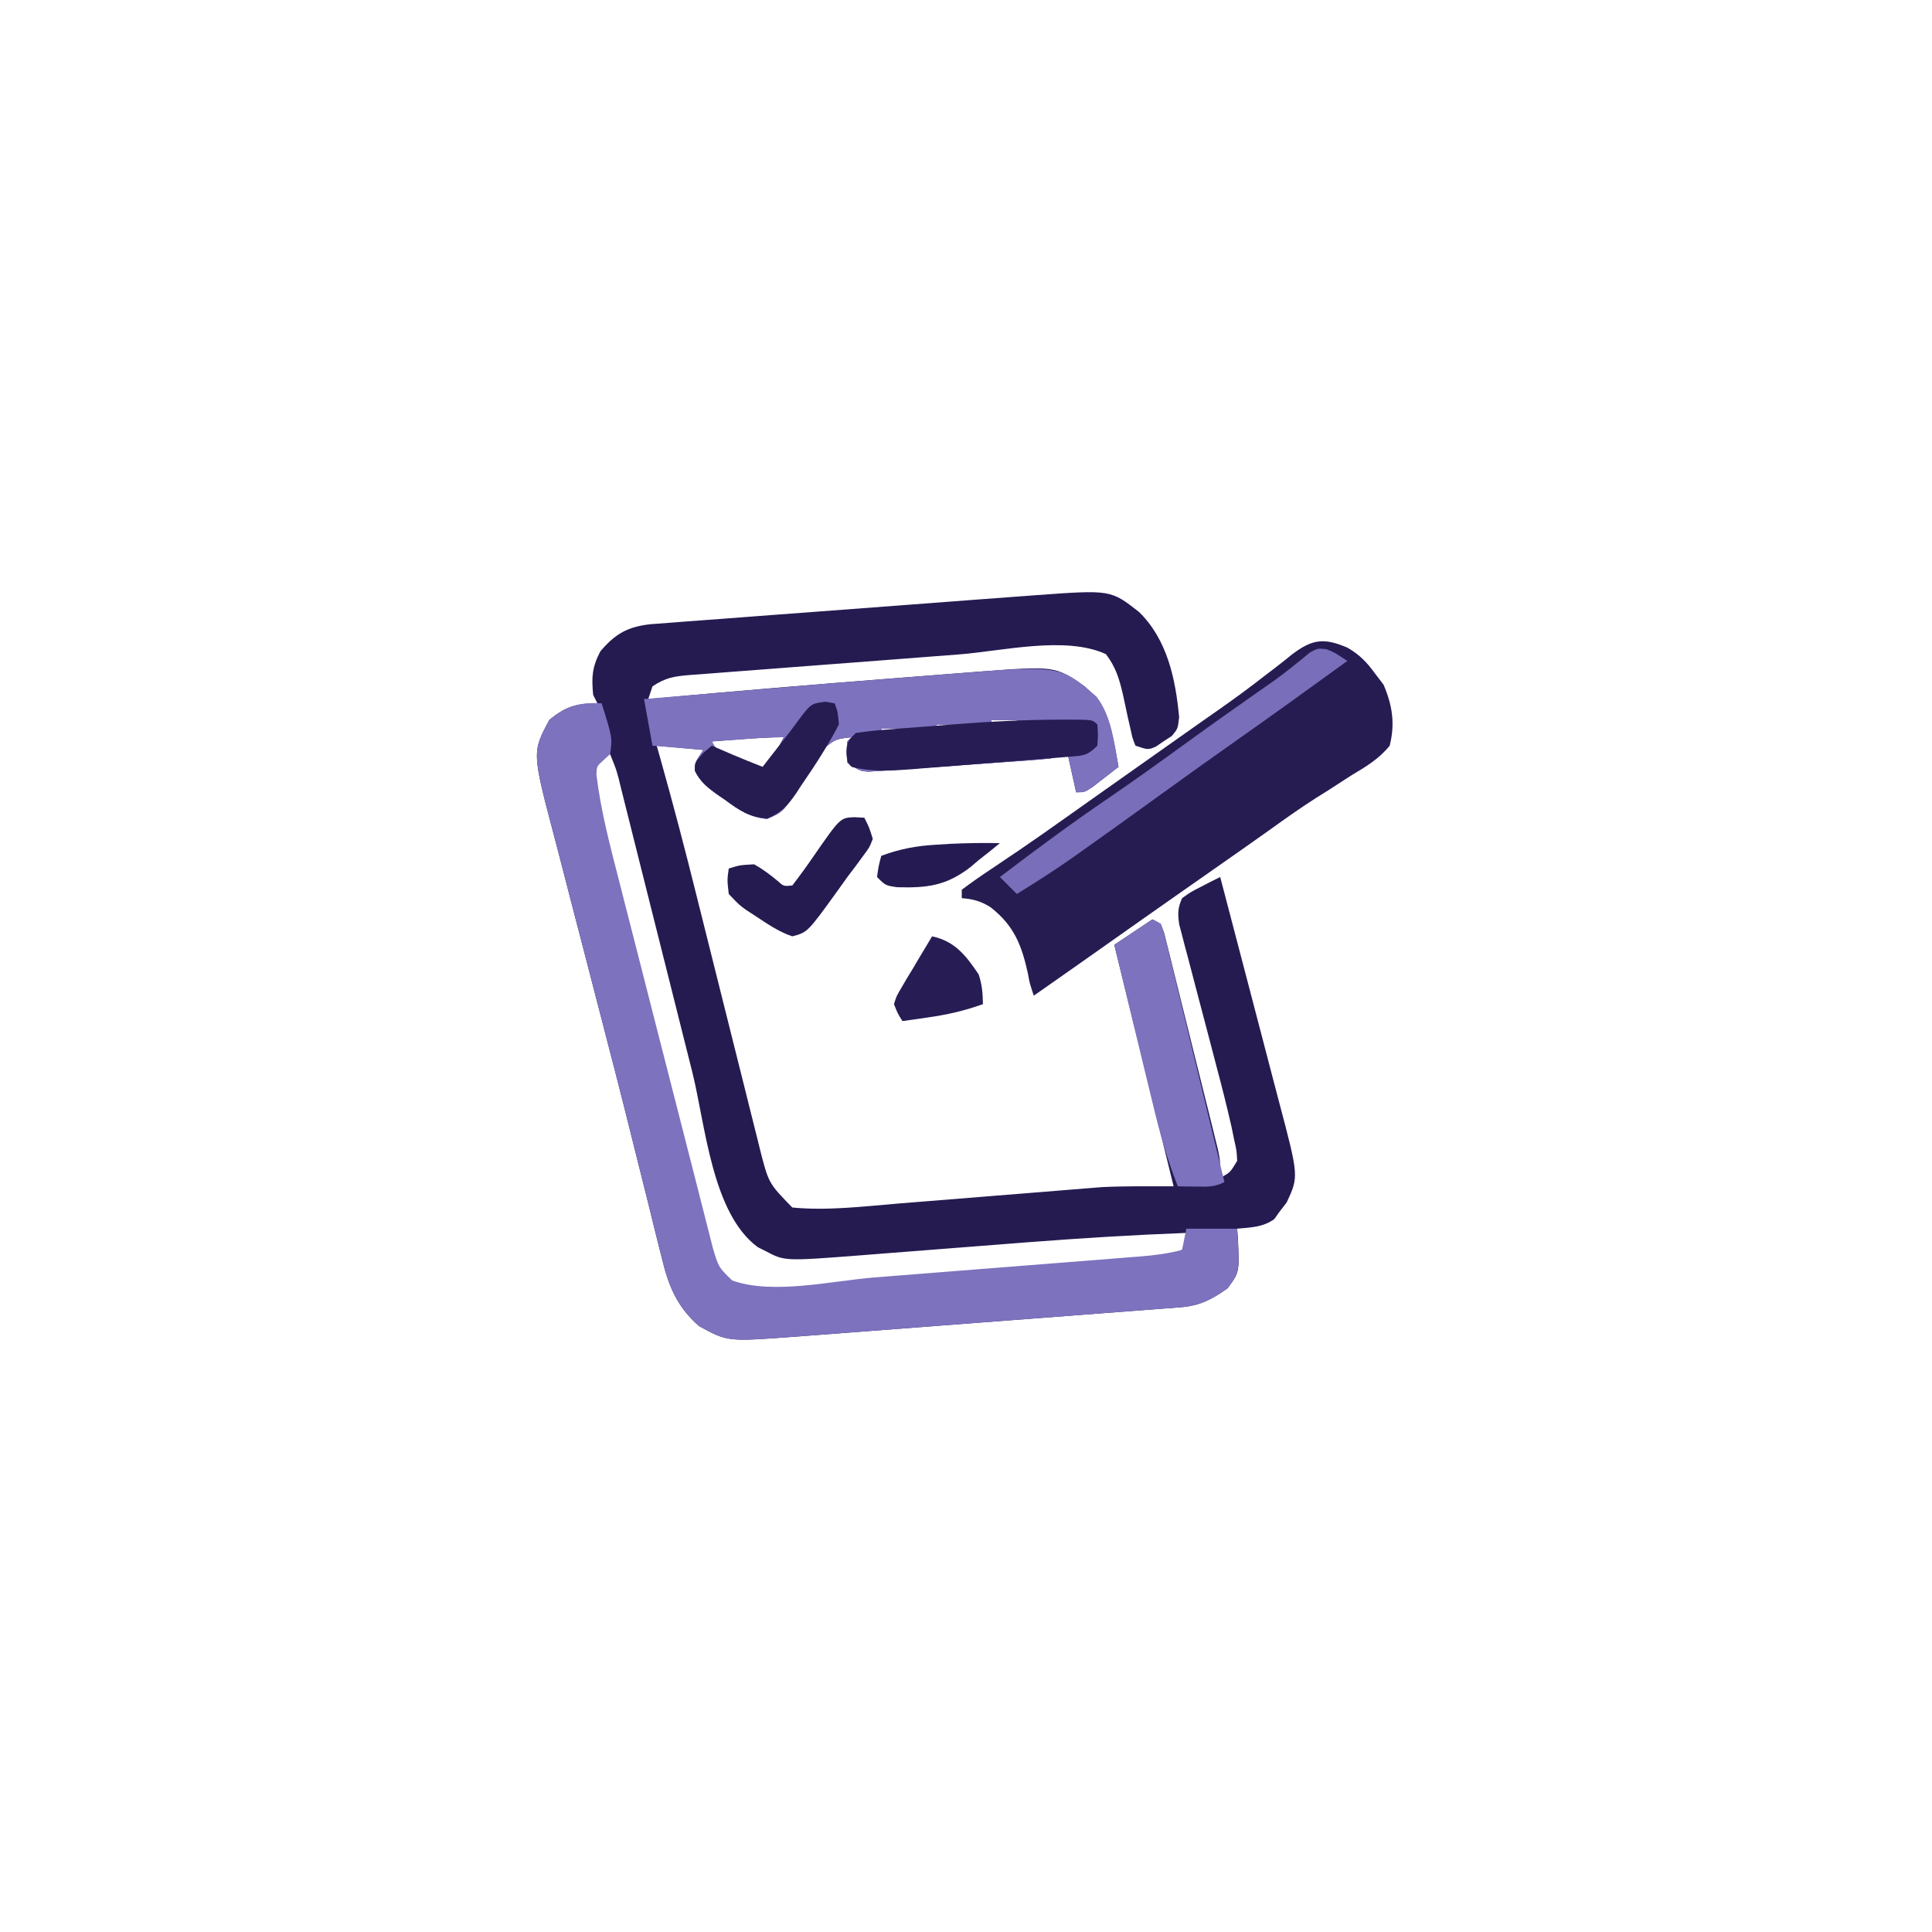
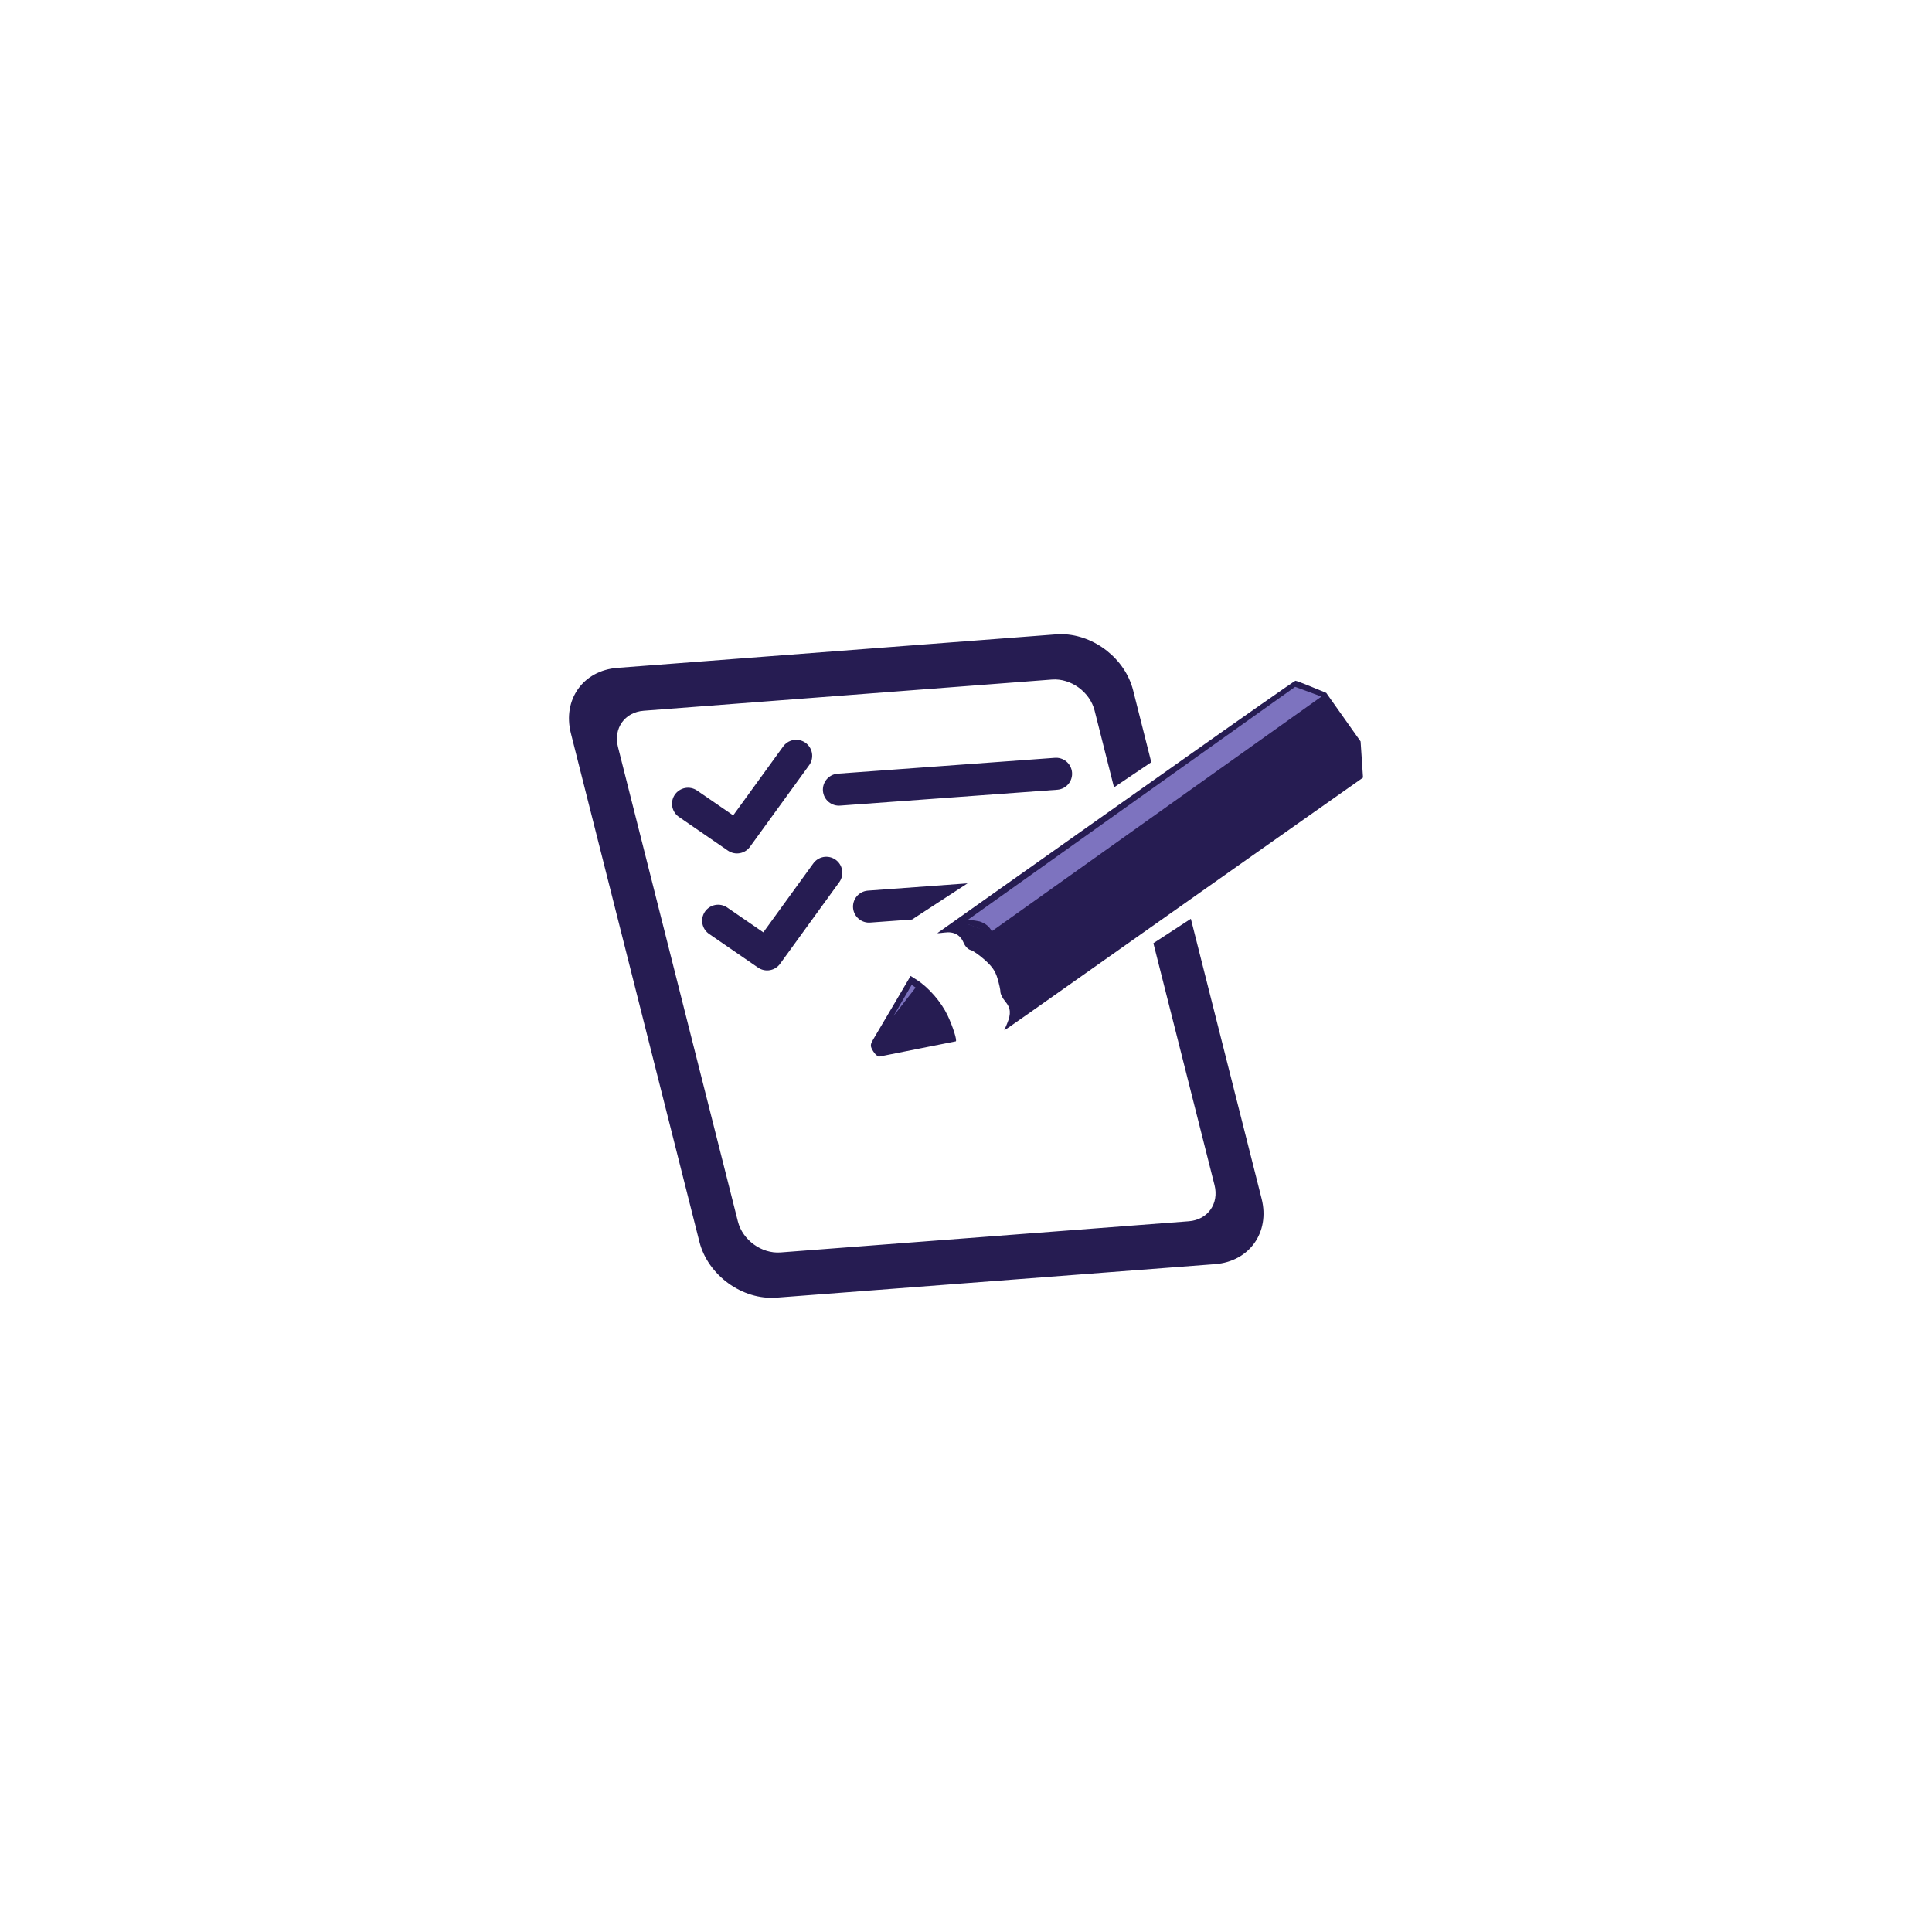
- <svg xmlns="http://www.w3.org/2000/svg" version="1.1" width="456" height="456">
-   <path d="M0 0 C6.661 6.52 8.613 15.787 9.453 24.824 C9.148 27.547 9.148 27.547 7.723 29.262 C7.1 29.665 6.477 30.069 5.836 30.484 C5.221 30.906 4.606 31.327 3.973 31.762 C2.148 32.547 2.148 32.547 -0.852 31.547 C-1.572 29.753 -1.572 29.753 -2.062 27.434 C-2.256 26.598 -2.449 25.762 -2.648 24.9 C-3.031 23.136 -3.409 21.37 -3.781 19.604 C-4.669 15.8 -5.447 13.08 -7.828 9.941 C-17.332 5.558 -32.261 9.215 -42.508 10.008 C-44.503 10.16 -46.498 10.312 -48.493 10.464 C-52.652 10.782 -56.81 11.104 -60.969 11.428 C-66.302 11.842 -71.637 12.245 -76.971 12.645 C-81.081 12.954 -85.19 13.272 -89.299 13.592 C-91.267 13.744 -93.235 13.893 -95.203 14.039 C-97.944 14.243 -100.684 14.459 -103.424 14.677 C-104.237 14.736 -105.051 14.794 -105.889 14.854 C-109.622 15.163 -111.675 15.429 -114.852 17.547 C-115.182 18.537 -115.512 19.527 -115.852 20.547 C-114.715 20.442 -114.715 20.442 -113.556 20.335 C-94.976 18.632 -76.387 17.079 -57.786 15.632 C-55.463 15.451 -53.141 15.269 -50.819 15.086 C-47.516 14.826 -44.213 14.57 -40.91 14.316 C-39.435 14.199 -39.435 14.199 -37.931 14.08 C-19.824 12.71 -19.824 12.71 -12.852 17.547 C-6.954 22.658 -6.213 29.085 -4.852 36.547 C-6.139 37.553 -7.431 38.551 -8.727 39.547 C-9.446 40.104 -10.165 40.661 -10.906 41.234 C-12.852 42.547 -12.852 42.547 -14.852 42.547 C-15.842 38.092 -15.842 38.092 -16.852 33.547 C-18.172 33.877 -19.492 34.207 -20.852 34.547 C-22.361 34.719 -23.874 34.857 -25.389 34.968 C-26.725 35.067 -26.725 35.067 -28.089 35.169 C-29.043 35.236 -29.997 35.302 -30.98 35.371 C-31.967 35.441 -32.953 35.511 -33.968 35.583 C-36.05 35.729 -38.132 35.872 -40.215 36.014 C-43.406 36.234 -46.597 36.469 -49.787 36.705 C-51.81 36.845 -53.833 36.983 -55.855 37.121 C-56.812 37.194 -57.768 37.267 -58.753 37.342 C-60.085 37.427 -60.085 37.427 -61.444 37.514 C-62.224 37.569 -63.005 37.624 -63.809 37.68 C-65.852 37.547 -65.852 37.547 -68.852 35.547 C-69.102 32.984 -69.102 32.984 -68.852 30.547 C-68.522 30.217 -68.192 29.887 -67.852 29.547 C-71.564 29.964 -71.564 29.964 -74.426 32.205 C-74.864 32.906 -75.302 33.606 -75.754 34.328 C-76.252 35.087 -76.75 35.847 -77.264 36.629 C-78.279 38.239 -79.293 39.851 -80.303 41.465 C-84.083 47.21 -84.083 47.21 -87.805 48.84 C-91.866 48.449 -94.475 46.727 -97.664 44.359 C-98.249 43.959 -98.833 43.559 -99.436 43.146 C-101.795 41.459 -103.596 40.08 -104.863 37.434 C-104.852 35.547 -104.852 35.547 -102.852 32.547 C-106.482 32.217 -110.112 31.887 -113.852 31.547 C-113.548 32.618 -113.245 33.688 -112.933 34.792 C-109.957 45.366 -107.178 55.978 -104.525 66.638 C-103.855 69.33 -103.181 72.021 -102.506 74.712 C-100.59 82.347 -98.678 89.983 -96.775 97.622 C-95.602 102.332 -94.422 107.04 -93.237 111.747 C-92.791 113.528 -92.346 115.309 -91.905 117.091 C-91.29 119.573 -90.666 122.053 -90.041 124.532 C-89.774 125.622 -89.774 125.622 -89.502 126.733 C-87.449 134.805 -87.449 134.805 -81.852 140.547 C-73.638 141.349 -65.138 140.301 -56.942 139.621 C-54.859 139.448 -52.775 139.282 -50.691 139.117 C-45.519 138.706 -40.348 138.286 -35.176 137.865 C-30.788 137.508 -26.399 137.155 -22.01 136.808 C-19.982 136.646 -17.954 136.478 -15.927 136.309 C-14.665 136.209 -13.404 136.109 -12.104 136.006 C-11.014 135.917 -9.924 135.828 -8.802 135.737 C-3.158 135.465 2.498 135.547 8.148 135.547 C3.528 116.737 -1.092 97.927 -5.852 78.547 C-2.882 76.567 0.088 74.587 3.148 72.547 C5.148 73.547 5.148 73.547 5.92 75.766 C6.165 76.747 6.409 77.727 6.661 78.738 C6.941 79.846 7.221 80.954 7.51 82.096 C7.805 83.303 8.101 84.51 8.406 85.754 C8.714 86.986 9.022 88.218 9.339 89.487 C9.99 92.1 10.638 94.714 11.281 97.328 C12.104 100.676 12.938 104.021 13.776 107.366 C14.574 110.556 15.365 113.749 16.156 116.941 C16.456 118.143 16.756 119.344 17.065 120.581 C17.339 121.699 17.613 122.817 17.895 123.968 C18.259 125.442 18.259 125.442 18.63 126.947 C19.148 129.547 19.148 129.547 19.148 133.547 C21.5 132.289 21.5 132.289 23.148 129.547 C23.04 127.188 23.04 127.188 22.444 124.58 C22.244 123.595 22.043 122.611 21.836 121.597 C20.757 116.813 19.555 112.071 18.293 107.332 C17.748 105.244 17.203 103.156 16.658 101.068 C15.806 97.82 14.951 94.572 14.09 91.325 C13.253 88.163 12.429 84.998 11.605 81.832 C11.344 80.859 11.083 79.886 10.813 78.884 C10.463 77.526 10.463 77.526 10.105 76.141 C9.895 75.348 9.686 74.555 9.47 73.738 C9.102 71.23 9.108 69.867 10.148 67.547 C12.215 66.062 12.215 66.062 14.711 64.797 C15.537 64.369 16.364 63.941 17.215 63.5 C17.853 63.185 18.491 62.871 19.148 62.547 C21.376 71.011 23.594 79.478 25.798 87.948 C26.822 91.882 27.849 95.815 28.885 99.745 C29.886 103.542 30.877 107.342 31.861 111.144 C32.237 112.589 32.617 114.034 33 115.478 C37.701 133.219 37.701 133.219 34.836 139.359 C34.279 140.081 33.722 140.803 33.148 141.547 C32.736 142.124 32.323 142.702 31.898 143.297 C29.197 145.226 26.39 145.241 23.148 145.547 C23.235 146.651 23.235 146.651 23.324 147.777 C23.695 155.803 23.695 155.803 20.898 159.609 C17.174 162.234 14.369 163.742 9.804 164.091 C8.942 164.161 8.08 164.231 7.192 164.303 C6.254 164.371 5.317 164.439 4.35 164.508 C3.356 164.587 2.362 164.665 1.338 164.746 C-1.95 165.003 -5.238 165.248 -8.527 165.492 C-10.814 165.668 -13.101 165.845 -15.388 166.022 C-20.183 166.391 -24.979 166.756 -29.775 167.116 C-35.916 167.577 -42.056 168.047 -48.195 168.521 C-54.056 168.973 -59.917 169.42 -65.777 169.867 C-66.893 169.953 -68.009 170.038 -69.159 170.126 C-72.327 170.369 -75.496 170.607 -78.665 170.844 C-79.597 170.916 -80.529 170.988 -81.489 171.061 C-97.136 172.219 -97.136 172.219 -103.852 168.547 C-109.072 163.977 -111.089 159.032 -112.648 152.422 C-112.88 151.514 -113.111 150.607 -113.35 149.672 C-114.119 146.635 -114.861 143.591 -115.602 140.547 C-116.142 138.382 -116.685 136.218 -117.229 134.054 C-118.117 130.52 -119.001 126.985 -119.878 123.448 C-122.211 114.041 -124.627 104.658 -127.071 95.279 C-128.324 90.466 -129.568 85.651 -130.811 80.835 C-131.835 76.871 -132.863 72.908 -133.901 68.948 C-134.888 65.176 -135.861 61.4 -136.824 57.622 C-137.182 56.228 -137.545 54.834 -137.914 53.442 C-143.297 33.075 -143.297 33.075 -139.164 25.422 C-135.328 22.312 -132.797 21.547 -127.852 21.547 C-128.182 20.887 -128.512 20.227 -128.852 19.547 C-129.253 15.373 -129.114 13.051 -127.164 9.297 C-123.689 5.165 -120.732 3.489 -115.394 2.882 C-113.582 2.732 -111.769 2.596 -109.956 2.472 C-108.963 2.393 -107.971 2.315 -106.948 2.234 C-103.671 1.978 -100.392 1.741 -97.113 1.504 C-94.83 1.33 -92.547 1.155 -90.264 0.979 C-85.479 0.612 -80.694 0.254 -75.907 -0.097 C-69.784 -0.547 -63.661 -1.011 -57.538 -1.479 C-51.689 -1.927 -45.838 -2.368 -39.988 -2.809 C-38.877 -2.893 -37.765 -2.977 -36.62 -3.063 C-33.459 -3.301 -30.297 -3.534 -27.135 -3.766 C-25.746 -3.871 -25.746 -3.871 -24.328 -3.979 C-6.695 -5.255 -6.695 -5.255 0 0 Z M-34.852 25.547 C-34.852 25.877 -34.852 26.207 -34.852 26.547 C-32.872 26.547 -30.892 26.547 -28.852 26.547 C-28.852 26.217 -28.852 25.887 -28.852 25.547 C-30.832 25.547 -32.812 25.547 -34.852 25.547 Z M-47.852 26.547 C-47.852 26.877 -47.852 27.207 -47.852 27.547 C-46.202 27.547 -44.552 27.547 -42.852 27.547 C-42.852 27.217 -42.852 26.887 -42.852 26.547 C-44.502 26.547 -46.152 26.547 -47.852 26.547 Z M-60.852 27.547 C-60.852 27.877 -60.852 28.207 -60.852 28.547 C-59.202 28.547 -57.552 28.547 -55.852 28.547 C-55.852 28.217 -55.852 27.887 -55.852 27.547 C-57.502 27.547 -59.152 27.547 -60.852 27.547 Z M-94.039 30.047 C-95.948 30.186 -95.948 30.186 -97.895 30.328 C-99.358 30.436 -99.358 30.436 -100.852 30.547 C-99.533 33.183 -98.028 33.794 -95.477 35.234 C-94.685 35.692 -93.894 36.15 -93.078 36.621 C-90.746 37.876 -90.746 37.876 -87.852 36.547 C-86.627 34.917 -86.627 34.917 -85.664 32.984 C-85.066 31.85 -84.468 30.716 -83.852 29.547 C-87.269 29.547 -90.63 29.797 -94.039 30.047 Z M-126.852 33.547 C-129.833 38.018 -128.746 41.386 -127.852 46.547 C-126.578 52.352 -125.109 58.101 -123.625 63.855 C-123.194 65.548 -122.764 67.24 -122.334 68.932 C-121.203 73.383 -120.062 77.833 -118.92 82.281 C-117.783 86.713 -116.656 91.146 -115.527 95.58 C-113.578 103.234 -111.616 110.885 -109.648 118.535 C-108.502 122.996 -107.367 127.461 -106.248 131.93 C-105.763 133.863 -105.275 135.795 -104.786 137.727 C-104.21 140.007 -103.639 142.289 -103.076 144.572 C-102.697 146.06 -102.697 146.06 -102.311 147.578 C-102.1 148.425 -101.888 149.272 -101.67 150.144 C-100.444 153.742 -99.144 156.667 -95.944 158.846 C-86.22 162.104 -72.549 158.878 -62.449 158.086 C-60.479 157.934 -58.509 157.782 -56.539 157.629 C-52.431 157.311 -48.324 156.99 -44.217 156.666 C-38.953 156.252 -33.688 155.849 -28.423 155.449 C-24.364 155.139 -20.305 154.822 -16.247 154.502 C-14.305 154.35 -12.363 154.201 -10.421 154.055 C-7.713 153.85 -5.007 153.635 -2.301 153.417 C-1.5 153.358 -0.7 153.3 0.125 153.24 C5.482 152.896 5.482 152.896 10.148 150.547 C10.954 148.497 10.954 148.497 11.148 146.547 C-1.274 147.016 -13.665 147.783 -26.059 148.738 C-26.77 148.793 -27.481 148.848 -28.213 148.904 C-33.364 149.302 -38.514 149.705 -43.664 150.109 C-48.865 150.518 -54.065 150.924 -59.266 151.325 C-61.318 151.484 -63.37 151.647 -65.421 151.81 C-83.66 153.22 -83.66 153.22 -88.102 150.859 C-88.725 150.546 -89.349 150.233 -89.992 149.91 C-100.85 141.949 -102.374 120.899 -105.457 108.566 C-105.987 106.46 -106.517 104.353 -107.047 102.247 C-108.432 96.743 -109.813 91.238 -111.193 85.732 C-113.412 76.883 -115.634 68.035 -117.86 59.188 C-118.636 56.1 -119.409 53.012 -120.182 49.924 C-120.654 48.046 -121.126 46.167 -121.598 44.288 C-121.92 42.997 -121.92 42.997 -122.249 41.68 C-123.253 37.51 -123.253 37.51 -124.852 33.547 C-125.512 33.547 -126.172 33.547 -126.852 33.547 Z " fill="#251B51" transform="translate(268.8516,144.4531)" />
-   <path d="M0 0 C2.542 8.101 2.542 8.101 2 12 C1.498 12.457 0.995 12.913 0.477 13.384 C-1.169 14.87 -1.169 14.87 -1.223 16.872 C-0.173 25.524 2.054 33.886 4.227 42.309 C4.657 44.001 5.088 45.693 5.517 47.385 C6.649 51.837 7.79 56.286 8.932 60.734 C10.068 65.166 11.196 69.6 12.324 74.033 C14.273 81.686 16.232 89.335 18.199 96.983 C19.349 101.457 20.493 105.932 21.63 110.409 C22.424 113.535 23.224 116.66 24.023 119.785 C24.301 120.883 24.578 121.982 24.863 123.113 C25.119 124.109 25.375 125.104 25.638 126.129 C25.855 126.981 26.072 127.833 26.295 128.711 C27.62 133.128 27.62 133.128 30.845 136.236 C40.475 139.649 54.354 136.308 64.402 135.504 C66.372 135.349 68.343 135.195 70.313 135.04 C74.42 134.718 78.528 134.392 82.635 134.064 C87.899 133.644 93.164 133.231 98.429 132.82 C102.488 132.503 106.546 132.182 110.605 131.86 C112.547 131.707 114.489 131.554 116.431 131.402 C119.138 131.19 121.844 130.974 124.551 130.756 C125.351 130.694 126.152 130.632 126.976 130.569 C130.419 130.288 133.668 129.899 137 129 C137.33 127.35 137.66 125.7 138 124 C141.96 124 145.92 124 150 124 C150.612 134.166 150.612 134.166 147.75 138.062 C144.025 140.687 141.221 142.195 136.656 142.544 C135.794 142.614 134.932 142.684 134.044 142.757 C133.106 142.824 132.168 142.892 131.202 142.961 C130.208 143.04 129.214 143.118 128.19 143.199 C124.902 143.456 121.613 143.701 118.324 143.945 C116.037 144.121 113.751 144.298 111.464 144.475 C106.668 144.845 101.873 145.209 97.076 145.569 C90.936 146.03 84.796 146.5 78.656 146.974 C72.796 147.427 66.935 147.873 61.074 148.32 C59.958 148.406 58.843 148.491 57.693 148.58 C54.524 148.822 51.355 149.06 48.186 149.297 C47.255 149.369 46.323 149.441 45.363 149.515 C29.716 150.673 29.716 150.673 23 147 C17.78 142.43 15.762 137.485 14.203 130.875 C13.972 129.968 13.74 129.06 13.502 128.125 C12.732 125.088 11.991 122.044 11.25 119 C10.709 116.835 10.167 114.671 9.622 112.507 C8.735 108.973 7.85 105.438 6.973 101.902 C4.641 92.494 2.224 83.111 -0.22 73.732 C-1.473 68.919 -2.716 64.104 -3.959 59.288 C-4.983 55.324 -6.011 51.361 -7.049 47.401 C-8.037 43.629 -9.01 39.854 -9.973 36.075 C-10.331 34.681 -10.694 33.287 -11.062 31.895 C-16.445 11.528 -16.445 11.528 -12.312 3.875 C-8.319 0.637 -5.115 -0.292 0 0 Z " fill="#7C72BE" transform="translate(142,166)" />
-   <path d="M0 0 C2.883 1.654 4.637 3.461 6.575 6.155 C7.236 7.021 7.897 7.887 8.579 8.78 C10.654 13.664 11.319 17.954 10.012 23.155 C7.516 26.252 4.467 28.071 1.075 30.092 C-0.779 31.288 -2.632 32.484 -4.484 33.682 C-5.416 34.266 -6.348 34.849 -7.308 35.451 C-11.134 37.883 -14.807 40.509 -18.488 43.155 C-19.872 44.135 -21.258 45.114 -22.644 46.092 C-23.345 46.587 -24.047 47.082 -24.769 47.592 C-29.679 51.05 -34.603 54.487 -39.524 57.928 C-45.768 62.296 -51.997 66.684 -58.22 71.081 C-63.465 74.788 -68.721 78.479 -73.988 82.155 C-74.988 79.155 -74.988 79.155 -75.363 76.967 C-76.867 70.197 -78.614 65.654 -84.203 61.276 C-86.422 59.882 -88.375 59.313 -90.988 59.155 C-90.988 58.495 -90.988 57.835 -90.988 57.155 C-88.709 55.443 -86.424 53.851 -84.05 52.28 C-82.57 51.282 -81.091 50.283 -79.613 49.283 C-78.462 48.508 -78.462 48.508 -77.289 47.718 C-73.676 45.264 -70.112 42.743 -66.55 40.217 C-65.495 39.47 -65.495 39.47 -64.418 38.708 C-62.988 37.696 -61.558 36.683 -60.129 35.671 C-56.585 33.161 -53.036 30.658 -49.488 28.155 C-48.071 27.155 -46.654 26.155 -45.238 25.155 C-42.404 23.155 -39.571 21.155 -36.738 19.155 C-36.036 18.658 -35.334 18.162 -34.611 17.651 C-33.204 16.659 -31.793 15.671 -30.38 14.688 C-26.661 12.09 -23.027 9.427 -19.457 6.627 C-18.708 6.057 -17.96 5.486 -17.189 4.899 C-15.759 3.806 -14.348 2.69 -12.958 1.547 C-8.244 -1.999 -5.466 -2.343 0 0 Z " fill="#261C52" transform="translate(317.9878,152.8455)" />
-   <path d="M0 0 C3.569 4.642 4.162 10.945 5.188 16.562 C3.9 17.568 2.608 18.567 1.312 19.562 C0.593 20.119 -0.126 20.676 -0.867 21.25 C-2.812 22.562 -2.812 22.562 -4.812 22.562 C-5.803 18.108 -5.803 18.108 -6.812 13.562 C-8.133 13.893 -9.453 14.223 -10.812 14.562 C-12.322 14.735 -13.835 14.872 -15.35 14.983 C-16.686 15.083 -16.686 15.083 -18.05 15.184 C-19.004 15.251 -19.958 15.318 -20.941 15.387 C-21.927 15.457 -22.914 15.527 -23.929 15.599 C-26.011 15.744 -28.093 15.888 -30.176 16.03 C-33.367 16.249 -36.558 16.485 -39.748 16.721 C-41.771 16.86 -43.794 16.999 -45.816 17.137 C-47.251 17.246 -47.251 17.246 -48.714 17.357 C-49.602 17.414 -50.49 17.471 -51.405 17.53 C-52.185 17.585 -52.966 17.639 -53.77 17.696 C-55.812 17.562 -55.812 17.562 -58.812 15.562 C-59.062 13 -59.062 13 -58.812 10.562 C-58.318 10.068 -58.318 10.068 -57.812 9.562 C-61.525 9.979 -61.525 9.979 -64.386 12.221 C-64.825 12.921 -65.263 13.622 -65.715 14.344 C-66.462 15.483 -66.462 15.483 -67.225 16.645 C-68.24 18.255 -69.253 19.867 -70.264 21.48 C-74.044 27.226 -74.044 27.226 -77.766 28.855 C-81.827 28.465 -84.436 26.742 -87.625 24.375 C-88.21 23.975 -88.794 23.574 -89.396 23.162 C-91.756 21.475 -93.557 20.095 -94.824 17.449 C-94.812 15.562 -94.812 15.562 -92.812 12.562 C-96.772 12.232 -100.733 11.902 -104.812 11.562 C-105.472 7.933 -106.132 4.303 -106.812 0.562 C-61.539 -3.258 -61.539 -3.258 -39.371 -4.992 C-37.721 -5.121 -36.072 -5.252 -34.423 -5.383 C-8.588 -7.443 -8.588 -7.443 0 0 Z M-24.812 5.562 C-24.812 5.893 -24.812 6.223 -24.812 6.562 C-22.832 6.562 -20.852 6.562 -18.812 6.562 C-18.812 6.232 -18.812 5.902 -18.812 5.562 C-20.793 5.562 -22.773 5.562 -24.812 5.562 Z M-37.812 6.562 C-37.812 6.893 -37.812 7.223 -37.812 7.562 C-36.163 7.562 -34.513 7.562 -32.812 7.562 C-32.812 7.232 -32.812 6.902 -32.812 6.562 C-34.462 6.562 -36.112 6.562 -37.812 6.562 Z M-50.812 7.562 C-50.812 7.893 -50.812 8.223 -50.812 8.562 C-49.163 8.562 -47.513 8.562 -45.812 8.562 C-45.812 8.232 -45.812 7.902 -45.812 7.562 C-47.462 7.562 -49.112 7.562 -50.812 7.562 Z M-84 10.062 C-85.908 10.202 -85.908 10.202 -87.855 10.344 C-89.319 10.452 -89.319 10.452 -90.812 10.562 C-89.494 13.199 -87.989 13.809 -85.438 15.25 C-84.646 15.708 -83.855 16.165 -83.039 16.637 C-80.707 17.892 -80.707 17.892 -77.812 16.562 C-76.588 14.933 -76.588 14.933 -75.625 13 C-75.027 11.866 -74.429 10.731 -73.812 9.562 C-77.23 9.562 -80.591 9.812 -84 10.062 Z " fill="#7C72BE" transform="translate(258.8125,164.4375)" />
-   <path d="M0 0 C0.66 0.33 1.32 0.66 2 1 C2.81 3.436 2.81 3.436 3.604 6.713 C3.904 7.934 4.204 9.156 4.514 10.414 C4.835 11.756 5.156 13.099 5.477 14.441 C5.809 15.808 6.143 17.174 6.477 18.54 C7.355 22.14 8.224 25.743 9.091 29.346 C9.976 33.02 10.871 36.693 11.766 40.365 C13.52 47.575 15.263 54.786 17 62 C14.595 63.203 13.05 63.101 10.375 63.062 C9.149 63.049 9.149 63.049 7.898 63.035 C7.272 63.024 6.645 63.012 6 63 C3.433 56.607 1.686 50.194 0.082 43.5 C-0.18 42.424 -0.442 41.347 -0.712 40.239 C-1.542 36.827 -2.365 33.413 -3.188 30 C-3.751 27.676 -4.316 25.351 -4.881 23.027 C-6.259 17.353 -7.631 11.677 -9 6 C-6.03 4.02 -3.06 2.04 0 0 Z " fill="#7C72BE" transform="translate(272,217)" />
-   <path d="M0 0 C1.953 0.787 1.953 0.787 4.953 2.787 C-3.846 9.17 -12.655 15.535 -21.547 21.787 C-27.412 25.911 -33.241 30.08 -39.047 34.287 C-45.07 38.647 -51.106 42.987 -57.172 47.287 C-57.847 47.767 -58.521 48.247 -59.215 48.742 C-63.725 51.929 -68.336 54.907 -73.047 57.787 C-74.367 56.467 -75.687 55.147 -77.047 53.787 C-68.561 47.32 -60.015 40.999 -51.19 35.002 C-45.331 31.011 -39.586 26.874 -33.851 22.709 C-27.9 18.39 -21.905 14.136 -15.88 9.92 C-15.231 9.465 -14.583 9.01 -13.915 8.541 C-12.965 7.878 -12.965 7.878 -11.996 7.201 C-10.609 6.195 -9.253 5.147 -7.919 4.072 C-7.222 3.512 -6.524 2.953 -5.805 2.377 C-4.868 1.599 -4.868 1.599 -3.911 0.806 C-2.047 -0.213 -2.047 -0.213 0 0 Z " fill="#786EB9" transform="translate(313.0474,153.2131)" />
-   <path d="M0 0 C0.773 -0.003 1.546 -0.006 2.342 -0.01 C7.685 0.021 7.685 0.021 8.812 1.148 C9 3.586 9 3.586 8.812 6.148 C6.369 8.592 5.465 8.487 2.091 8.759 C0.619 8.883 0.619 8.883 -0.883 9.011 C-1.948 9.091 -3.013 9.171 -4.109 9.254 C-5.202 9.342 -6.295 9.431 -7.421 9.522 C-9.737 9.707 -12.054 9.887 -14.371 10.063 C-17.91 10.334 -21.447 10.622 -24.984 10.912 C-27.234 11.09 -29.484 11.266 -31.734 11.441 C-33.319 11.571 -33.319 11.571 -34.936 11.703 C-39.844 12.067 -44.365 12.395 -49.188 11.148 C-50.188 10.148 -50.188 10.148 -50.375 7.711 C-50.188 5.148 -50.188 5.148 -48.188 3.148 C-45.541 2.761 -42.975 2.489 -40.312 2.297 C-39.515 2.233 -38.717 2.169 -37.895 2.104 C-36.193 1.97 -34.492 1.841 -32.79 1.716 C-30.252 1.528 -27.716 1.324 -25.18 1.117 C-16.784 0.458 -8.423 0.023 0 0 Z " fill="#271C53" transform="translate(250.1875,169.8516)" />
-   <path d="M0 0 C0.784 0.041 1.567 0.083 2.375 0.125 C3.52 2.371 3.52 2.371 4.375 5.125 C3.574 7.16 3.574 7.16 2.062 9.188 C1.221 10.336 1.221 10.336 0.363 11.508 C-0.293 12.371 -0.949 13.235 -1.625 14.125 C-2.374 15.174 -3.123 16.224 -3.895 17.305 C-11.019 27.181 -11.019 27.181 -14.625 28.125 C-17.925 27.015 -20.728 25.036 -23.625 23.125 C-24.258 22.715 -24.891 22.305 -25.543 21.883 C-27.188 20.688 -27.188 20.688 -29.625 18.125 C-30 14.812 -30 14.812 -29.625 12.125 C-27.062 11.312 -27.062 11.312 -23.625 11.125 C-21.606 12.245 -19.919 13.526 -18.141 14.996 C-16.673 16.324 -16.673 16.324 -14.625 16.125 C-12.878 13.864 -11.237 11.604 -9.625 9.25 C-3.324 0.158 -3.324 0.158 0 0 Z " fill="#251B51" transform="translate(201.625,192.875)" />
-   <path d="M0 0 C0.722 0.124 1.444 0.247 2.188 0.375 C2.938 2.438 2.938 2.438 3.188 5.375 C0.574 10.39 -2.482 15.096 -5.688 19.75 C-6.096 20.378 -6.505 21.006 -6.926 21.652 C-8.932 24.546 -10.418 26.215 -13.707 27.551 C-17.848 27.316 -20.395 25.585 -23.625 23.188 C-24.502 22.587 -24.502 22.587 -25.396 21.975 C-27.78 20.27 -29.567 18.902 -30.82 16.215 C-30.812 14.375 -30.812 14.375 -28.875 12.125 C-28.194 11.547 -27.514 10.97 -26.812 10.375 C-25.152 11.091 -23.492 11.807 -21.832 12.523 C-19.504 13.505 -17.16 14.442 -14.812 15.375 C-14.142 14.505 -14.142 14.505 -13.457 13.617 C-12.205 11.999 -10.947 10.386 -9.684 8.777 C-8.571 7.349 -7.473 5.907 -6.41 4.441 C-3.419 0.456 -3.419 0.456 0 0 Z " fill="#261C52" transform="translate(194.8125,165.625)" />
-   <path d="M0 0 C5.366 1.14 7.999 4.53 11 9 C11.804 11.497 11.945 13.348 12 16 C7.718 17.549 3.629 18.482 -0.875 19.125 C-2.027 19.293 -3.18 19.46 -4.367 19.633 C-5.236 19.754 -6.105 19.875 -7 20 C-8.111 18.243 -8.111 18.243 -9 16 C-8.401 14.077 -8.401 14.077 -7.227 12.109 C-6.608 11.046 -6.608 11.046 -5.977 9.961 C-5.531 9.231 -5.085 8.502 -4.625 7.75 C-4.187 7.005 -3.748 6.26 -3.297 5.492 C-2.212 3.653 -1.108 1.825 0 0 Z " fill="#271D54" transform="translate(220,221)" />
-   <path d="M0 0 C-1.635 1.372 -3.313 2.692 -5 4 C-5.62 4.529 -6.24 5.057 -6.879 5.602 C-12.606 10.052 -17.099 10.608 -24.277 10.406 C-27 10 -27 10 -29 8 C-28.625 5.375 -28.625 5.375 -28 3 C-23.641 1.37 -19.765 0.654 -15.125 0.375 C-13.908 0.302 -12.691 0.228 -11.438 0.152 C-7.614 -0.017 -3.826 -0.077 0 0 Z " fill="#251B52" transform="translate(236,199)" />
+ <svg xmlns="http://www.w3.org/2000/svg" width="456" height="456" viewBox="0 0 120.65 120.65" version="1.1" id="svg5">
+   <defs id="defs2">
+     <clipPath clipPathUnits="userSpaceOnUse" id="clipPath2654">
+       <path style="fill:#999999;fill-opacity:1;stroke:#000000;stroke-width:0.265px;stroke-linecap:butt;stroke-linejoin:miter;stroke-opacity:1" d="m 91.59,186.5 -18.409,16.296 -0.905,11.769 20.219,4.225 25.199,-10.713 5.13,-13.731 6.186,-6.186 c 0,0 6.696,-3.866 7.214,-4.165 0.518,-0.299 15.901,-4.261 15.901,-4.261 v -19.791 l -11.704,-3.136 -4.934,4.934 -12.007,6.932 -9.947,5.743 z" id="path2656" />
+     </clipPath>
+     <clipPath clipPathUnits="userSpaceOnUse" id="clipPath2947">
+       <path style="fill:#000000;fill-opacity:1;stroke:#000000;stroke-width:0.265px;stroke-linecap:butt;stroke-linejoin:miter;stroke-opacity:1" d="m 268.241,169.706 44.869,-29.247 -19.821,-25.375 -58.696,39.533 z" id="path2949" />
+     </clipPath>
+   </defs>
+   <g id="layer1">
+     <g id="g2" transform="translate(-1.66399,2.376721)">
+       <path id="rect844" style="fill:#261c52;fill-opacity:1;stroke-width:10;stroke-linecap:round;stroke-linejoin:round" d="m 68.007,37.228 c -0.133,-0.003 -0.267,5.77e-4 -0.401,0.011 l -27.388,2.092 c -2.14,0.163 -3.435,1.985 -2.904,4.084 l 8.025,31.75 c 0.531,2.099 2.68,3.657 4.82,3.494 L 77.546,76.566 c 2.14,-0.163 3.435,-1.985 2.904,-4.084 l -4.419,-17.482 -2.34,1.525 3.818,15.106 c 0.293,1.16 -0.423,2.167 -1.605,2.257 l -25.496,1.948 c -1.182,0.09 -2.37,-0.771 -2.663,-1.931 L 40.254,44.265 c -0.293,-1.16 0.423,-2.167 1.605,-2.257 l 25.496,-1.948 c 1.182,-0.09 2.37,0.771 2.663,1.931 l 1.213,4.801 2.329,-1.569 -1.135,-4.491 c -0.497,-1.968 -2.418,-3.46 -4.419,-3.505 z" />
+       <path style="fill:none;stroke:#261c52;stroke-width:2;stroke-linecap:round;stroke-linejoin:round;stroke-miterlimit:4;stroke-dasharray:none;stroke-opacity:1" d="m 44.63,47.816 3.058,2.103 3.696,-5.097" id="path1951" />
+       <path style="fill:none;stroke:#261c52;stroke-width:2;stroke-linecap:round;stroke-linejoin:miter;stroke-miterlimit:4;stroke-dasharray:none;stroke-opacity:1" d="M 54.052,46.935 67.614,45.944" id="path2127" />
+       <path style="fill:none;stroke:#261c52;stroke-width:2;stroke-linecap:round;stroke-linejoin:round;stroke-miterlimit:4;stroke-dasharray:none;stroke-opacity:1" d="m 46.511,55.121 3.058,2.103 3.696,-5.097" id="path1951-4" />
+       <path style="fill:none;stroke:#261c52;stroke-width:6.698;stroke-linecap:round;stroke-linejoin:miter;stroke-miterlimit:4;stroke-dasharray:none;stroke-opacity:1" d="m 267.037,161.924 45.418,-3.32" id="path2127-4" clip-path="url(#clipPath2947)" transform="matrix(0.2985925,0,0,0.2985925,-23.80215,5.890381)" />
+       <path style="fill:#261c52;fill-opacity:1;stroke-width:2.209" d="m 38.702,227.509 c -4.5,-1.089 -8.099,-4.685 -9.298,-9.289 -0.25,-0.959 -0.395,-2.751 -0.395,-4.878 v -3.363 l -3.462,-0.087 -3.462,-0.087 -0.771,-0.864 c -0.577,-0.647 -0.771,-1.128 -0.771,-1.914 0,-0.786 0.194,-1.267 0.771,-1.914 l 0.771,-0.864 3.462,-0.087 3.462,-0.087 v -8.425 -8.425 l -3.462,-0.087 -3.462,-0.087 -0.771,-0.864 c -0.577,-0.647 -0.771,-1.128 -0.771,-1.914 0,-0.786 0.194,-1.267 0.771,-1.914 l 0.771,-0.864 3.462,-0.087 3.462,-0.087 v -8.71 -8.71 h -3.188 c -4.221,0 -5.279,-0.53 -5.279,-2.646 0,-2.116 1.057,-2.646 5.279,-2.646 h 3.188 v -8.71 -8.71 l -3.462,-0.087 -3.462,-0.087 -0.771,-0.864 c -0.577,-0.647 -0.771,-1.128 -0.771,-1.914 0,-0.786 0.194,-1.267 0.771,-1.914 l 0.771,-0.864 3.462,-0.087 3.462,-0.087 v -8.425 -8.425 l -3.462,-0.087 -3.462,-0.087 -0.771,-0.864 c -1.067,-1.195 -1.067,-2.633 0,-3.828 l 0.771,-0.864 3.462,-0.087 3.462,-0.087 v -3.363 c 0,-3.822 0.374,-5.656 1.639,-8.028 0.963,-1.807 3.389,-4.165 5.258,-5.113 2.953,-1.497 1.102,-1.438 45.653,-1.442 26.217,-0.003 41.555,0.092 42.466,0.26 3.501,0.649 7.31,3.442 8.775,6.434 1.567,3.201 1.514,2.091 1.509,31.524 l -0.004,26.998 -2.902,2.043 -2.902,2.043 -0.071,-29.427 -0.071,-29.427 -0.734,-1.248 c -0.403,-0.686 -1.126,-1.547 -1.606,-1.913 -2.027,-1.546 -0.068,-1.469 -37.646,-1.469 h -34.495 v 60.854 60.854 h 34.495 c 37.857,0 35.613,0.095 37.739,-1.59 0.557,-0.442 1.321,-1.419 1.696,-2.172 l 0.682,-1.369 V 203.863 190.749 l 2.844,-2.005 2.844,-2.005 0.068,14.702 c 0.042,8.993 -0.035,15.27 -0.197,16.163 -0.392,2.158 -1.89,4.992 -3.481,6.583 -1.576,1.576 -4.41,3.081 -6.547,3.478 -0.913,0.169 -16.213,0.256 -42.598,0.242 -34.604,-0.018 -41.42,-0.082 -42.725,-0.398 z m 12.532,-66.255 V 100.4 l -5.49,0.003 c -5.215,0.002 -5.557,0.034 -6.835,0.629 -0.739,0.344 -1.774,1.068 -2.298,1.608 -1.411,1.453 -1.781,2.841 -1.781,6.671 v 3.26 h 1.473 c 1.189,0 1.652,-0.136 2.4,-0.707 1.923,-1.467 5.054,-0.983 6.465,1 0.622,0.874 0.96,2.898 0.674,4.038 -0.22,0.875 -1.367,2.208 -2.329,2.705 -1.549,0.801 -4.242,0.388 -5.229,-0.801 -0.241,-0.29 -0.81,-0.414 -1.899,-0.414 h -1.555 v 8.467 8.467 h 1.572 c 0.865,0 1.653,-0.131 1.752,-0.292 0.099,-0.161 0.672,-0.515 1.272,-0.788 3.141,-1.426 6.5,0.682 6.511,4.087 0.008,2.24 -1.428,3.954 -3.776,4.507 -0.996,0.235 -2.64,-0.241 -3.588,-1.039 -0.625,-0.526 -1.069,-0.654 -2.261,-0.654 h -1.483 v 8.731 8.731 h 1.546 c 1.201,0 1.652,-0.116 2.017,-0.52 0.718,-0.793 2.626,-1.428 3.747,-1.246 1.341,0.218 2.842,1.279 3.364,2.377 0.642,1.352 0.57,3.345 -0.159,4.442 -0.705,1.061 -2.593,2.09 -3.835,2.09 -0.951,0 -2.667,-0.764 -3.225,-1.436 -0.242,-0.292 -0.809,-0.416 -1.901,-0.416 h -1.555 v 8.731 8.731 h 1.546 c 1.201,0 1.652,-0.116 2.017,-0.52 0.259,-0.286 0.986,-0.717 1.617,-0.958 2.917,-1.114 5.932,1.048 5.932,4.255 0,3.841 -4.028,5.891 -7.261,3.697 -0.734,-0.498 -1.309,-0.654 -2.408,-0.654 h -1.443 v 8.467 8.467 h 1.555 c 1.084,0 1.659,-0.125 1.896,-0.411 0.831,-1.002 2.839,-1.542 4.291,-1.155 1.211,0.323 2.659,1.546 3.105,2.625 0.479,1.157 0.221,3.444 -0.504,4.462 -1.417,1.99 -4.544,2.477 -6.471,1.008 -0.749,-0.571 -1.211,-0.707 -2.4,-0.707 h -1.473 l 0.002,3.241 c 0.002,3.953 0.255,4.942 1.659,6.464 2.066,2.242 2.73,2.415 9.386,2.443 l 5.358,0.023 z m 27.093,52.45 c -0.16,-0.107 -0.435,-0.467 -0.61,-0.8 -0.266,-0.505 -0.234,-0.748 0.192,-1.455 0.281,-0.467 1.547,-2.611 2.813,-4.765 l 2.303,-3.916 0.837,0.53 c 1.638,1.037 3.391,3.056 4.271,4.921 0.748,1.584 1.366,3.572 1.11,3.572 -0.043,0 -2.443,0.476 -5.332,1.058 -2.89,0.582 -5.263,1.057 -5.273,1.054 -0.01,-0.002 -0.15,-0.091 -0.31,-0.198 z m 18.019,-4.389 c 0.562,-1.345 0.493,-2.131 -0.266,-3.033 -0.364,-0.432 -0.661,-1.015 -0.661,-1.295 0,-0.28 -0.18,-1.117 -0.401,-1.859 -0.306,-1.031 -0.72,-1.637 -1.752,-2.565 -0.743,-0.668 -1.624,-1.283 -1.958,-1.367 -0.342,-0.086 -0.75,-0.498 -0.935,-0.944 -0.476,-1.15 -1.364,-1.641 -2.655,-1.468 -0.591,0.079 -1.035,0.11 -0.987,0.069 0.048,-0.042 4.017,-2.851 8.819,-6.244 4.802,-3.393 15.852,-11.207 24.556,-17.365 8.704,-6.158 15.907,-11.197 16.007,-11.198 0.1,-0.001 1.098,0.375 2.216,0.835 l 2.034,0.837 2.37,3.35 2.37,3.35 0.167,2.496 0.167,2.496 -15.397,10.848 c -8.469,5.966 -19.311,13.617 -24.095,17.001 -4.784,3.384 -8.99,6.344 -9.347,6.578 l -0.649,0.425 z M 67.241,172.398 c -0.437,-0.272 -2.014,-1.743 -3.506,-3.268 -3.049,-3.117 -3.283,-3.718 -2.027,-5.21 0.556,-0.66 0.886,-0.814 1.748,-0.814 0.96,0 1.252,0.183 3.023,1.9 l 1.96,1.9 2.999,-2.958 c 3.388,-3.343 3.982,-3.587 5.443,-2.231 0.746,0.692 0.911,1.143 0.842,2.295 -0.035,0.58 -7.199,7.938 -8.286,8.509 -0.933,0.49 -1.242,0.473 -2.196,-0.122 z m 15.204,-3.272 c -0.533,-0.359 -0.999,-0.955 -1.145,-1.461 -0.357,-1.246 0.079,-2.453 1.145,-3.171 l 0.9,-0.606 15.584,0.072 15.584,0.072 0.772,0.864 c 0.578,0.647 0.772,1.128 0.772,1.914 0,0.786 -0.194,1.267 -0.772,1.914 l -0.772,0.864 -15.584,0.072 -15.584,0.072 z m -14.983,-18.069 c -0.412,-0.178 -2.03,-1.631 -3.594,-3.227 -3.122,-3.185 -3.391,-3.802 -2.28,-5.214 1.324,-1.683 2.484,-1.428 5.055,1.112 l 1.782,1.761 3.006,-2.966 c 2.682,-2.646 3.106,-2.966 3.936,-2.966 0.642,0 1.138,0.207 1.599,0.669 1.626,1.626 1.219,2.46 -3.434,7.042 -4.077,4.015 -4.679,4.391 -6.069,3.789 z m 15.104,-3.003 c -1.774,-1.082 -1.847,-3.569 -0.138,-4.718 l 0.899,-0.604 17.622,0.001 c 16.907,0.001 17.656,0.022 18.454,0.509 1.106,0.674 1.575,2.045 1.145,3.347 -0.189,0.573 -0.641,1.147 -1.145,1.454 -0.799,0.487 -1.546,0.508 -18.427,0.508 -16.748,0 -17.634,-0.024 -18.41,-0.497 z m -18.411,-21.418 c -3.347,-3.347 -3.555,-3.749 -2.747,-5.311 0.455,-0.879 1.708,-1.47 2.573,-1.212 0.338,0.101 1.479,1.032 2.534,2.069 l 1.919,1.886 2.98,-2.971 c 2.698,-2.69 3.07,-2.971 3.938,-2.971 1.788,0 2.958,1.806 2.17,3.349 -0.211,0.414 -1.897,2.278 -3.745,4.144 -5.316,5.365 -5.277,5.361 -9.622,1.017 z m 18.281,-0.379 c -1.684,-1.135 -1.684,-3.485 0,-4.621 l 0.89,-0.6 17.622,0.001 c 16.907,10e-4 17.656,0.022 18.454,0.509 0.504,0.307 0.956,0.882 1.145,1.454 0.43,1.302 -0.039,2.673 -1.145,3.347 -0.799,0.487 -1.548,0.508 -18.454,0.509 l -17.622,10e-4 -0.89,-0.6 z" id="path910" clip-path="url(#clipPath2654)" transform="matrix(0.4526921,0,0,0.4526921,20.9443,-33.22192)" />
+       <rect style="fill:#7d73bf;fill-opacity:1;stroke:none;stroke-width:5.5;stroke-linecap:round;stroke-linejoin:round;stroke-miterlimit:4;stroke-dasharray:none;stroke-opacity:1;paint-order:normal" id="rect3223" width="1.753" height="25.392" x="97.858" y="11.348" transform="matrix(0.937954,0.3467598,-0.8146314,0.579979,0,0)" />
+       <path style="fill:#261c52;fill-opacity:1;stroke:#261c52;stroke-width:0.265px;stroke-linecap:butt;stroke-linejoin:miter;stroke-opacity:1" d="m 61.857,55.241 c 0.263,-0.055 0.565,-0.027 0.948,0.053 0.307,0.105 0.552,0.267 0.696,0.594" id="path3504" />
+       <path style="fill:#7d73bf;fill-opacity:1;stroke:#261c52;stroke-width:0.265px;stroke-linecap:butt;stroke-linejoin:miter;stroke-opacity:1" d="m 58.558,58.931 0.473,0.338 -2.692,3.458 z" id="path4223" />
+     </g>
+   </g>
</svg>
